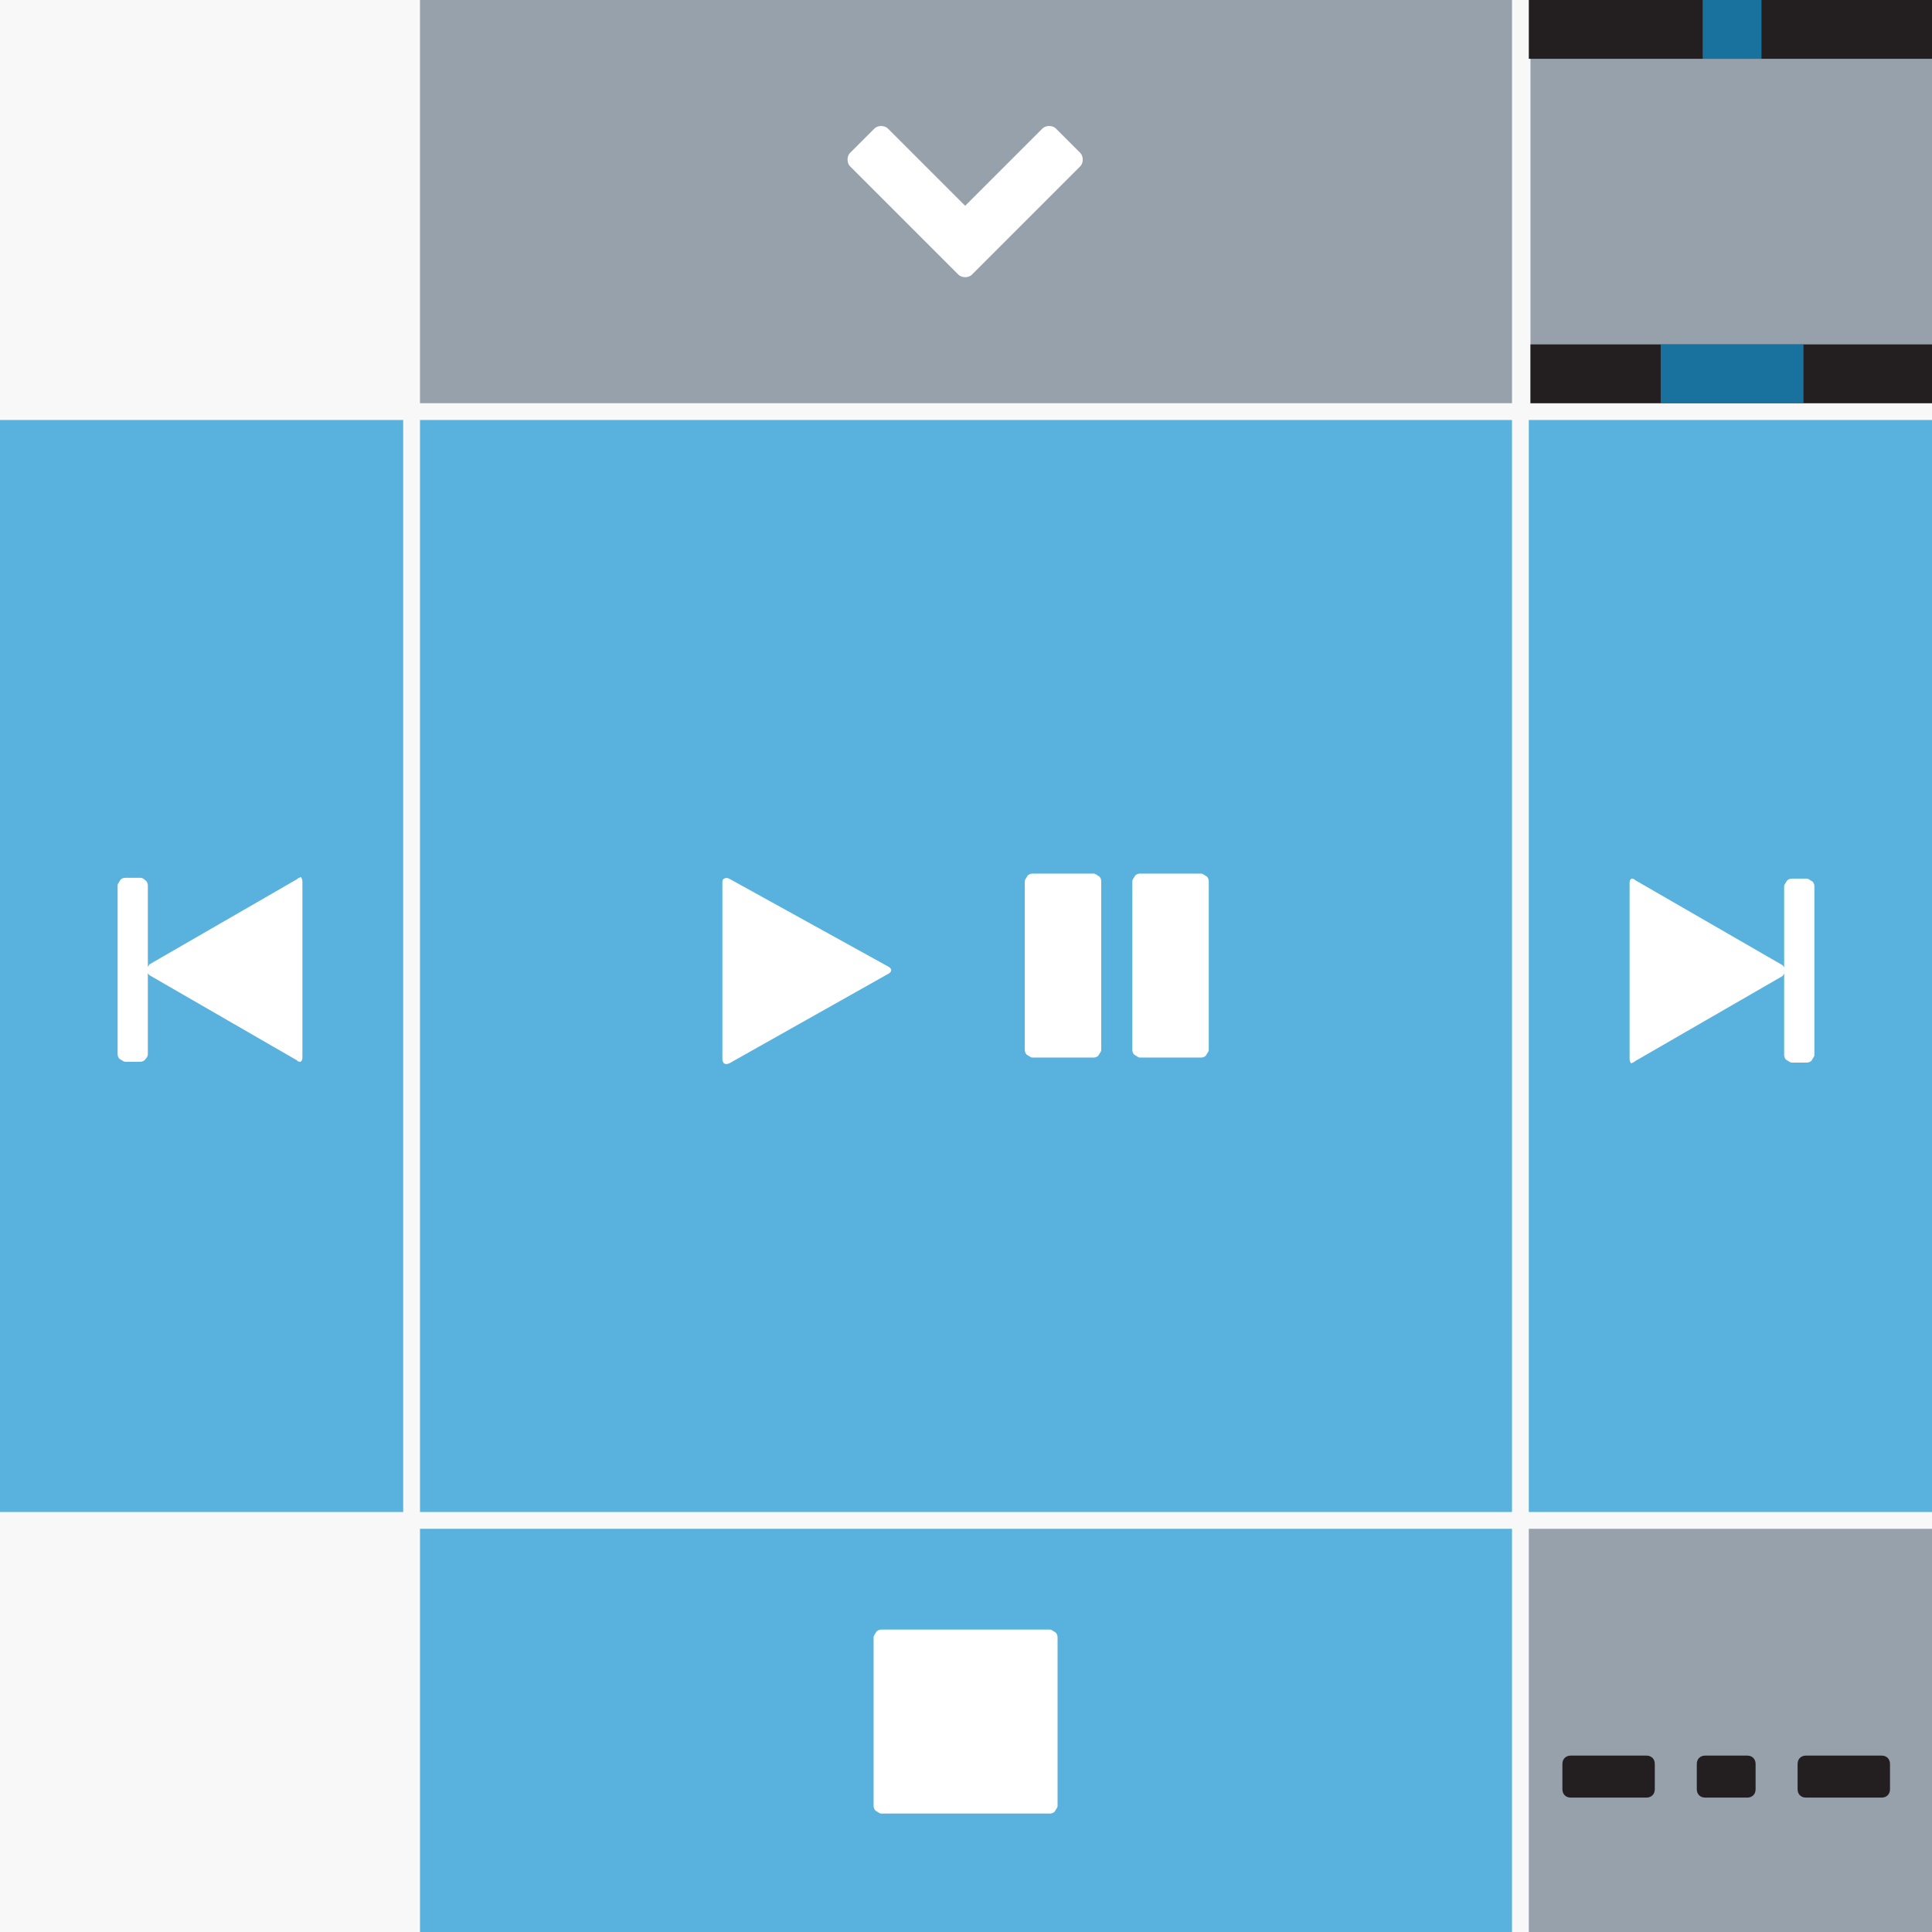
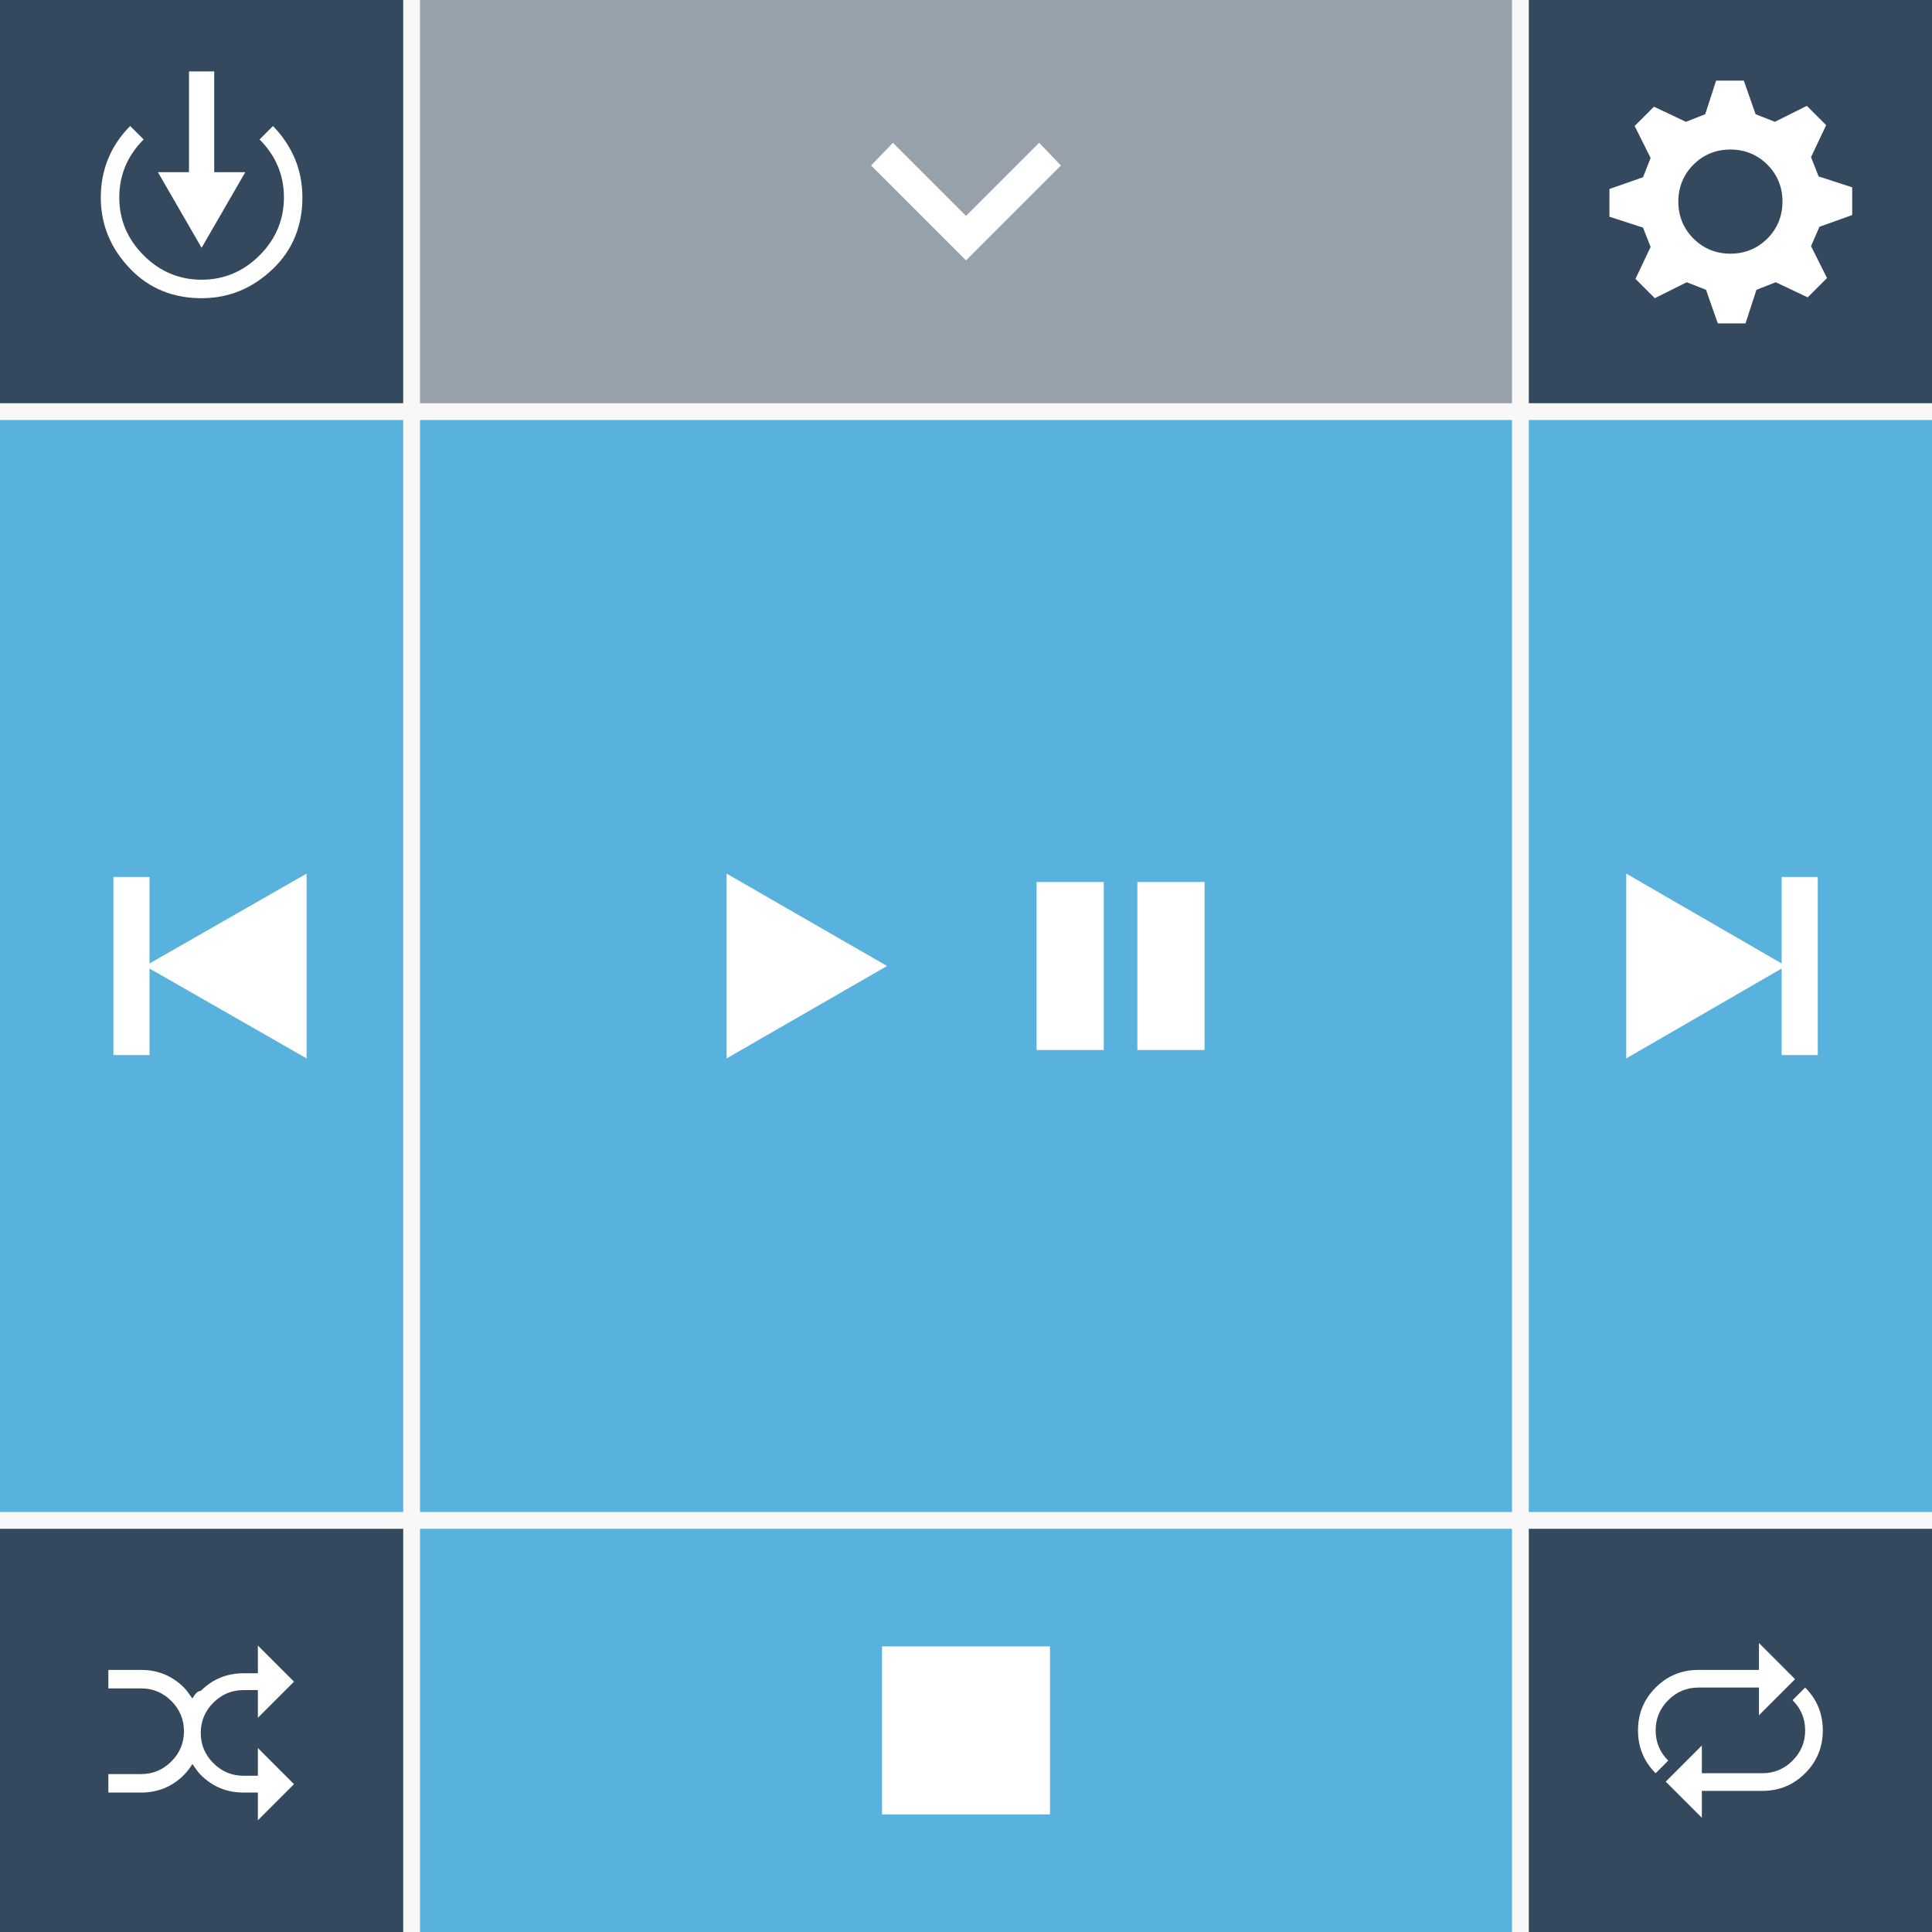
<svg xmlns="http://www.w3.org/2000/svg" version="1.1" id="Layer_1" x="0px" y="0px" viewBox="0 0 230 230" style="enable-background:new 0 0 230 230;" xml:space="preserve">
  <style type="text/css">
	.st0{opacity:0.5;fill:#FFFFFF;enable-background:new    ;}
	.st1{opacity:0.5;fill:#35495E;enable-background:new    ;}
	.st2{opacity:0.7;fill:#1694D3;enable-background:new    ;}
- 	.st3{fill:#FFFFFF;}
- 	.st4{fill:#231F20;}
+ 	.st3{fill:#34495E;}
+ 	.st4{fill:#FFFFFF;}
</style>
  <rect class="st0" width="230" height="230" />
  <rect x="50" class="st1" width="130" height="48" />
  <rect y="50" class="st2" width="48" height="130" />
  <rect x="182" y="50" class="st2" width="48" height="130" />
  <rect x="50" y="182" class="st2" width="130" height="48" />
  <rect x="50" y="50" class="st2" width="130" height="130" />
+   <rect x="182" y="182" class="st3" width="48" height="48" />
  <g>
-     <path class="st3" d="M35.3,104.7l-17.5,10.1c-0.1,0.1-0.1,0.2-0.2,0.3v-9.7c0-0.2-0.1-0.5-0.3-0.6c-0.2-0.2-0.4-0.3-0.6-0.3h-1.8   c-0.2,0-0.5,0.1-0.6,0.3s-0.3,0.4-0.3,0.6v20.1c0,0.2,0.1,0.5,0.3,0.6s0.4,0.3,0.6,0.3h1.8c0.2,0,0.5-0.1,0.6-0.3   c0.2-0.2,0.3-0.4,0.3-0.6v-9.7c0,0.1,0.1,0.2,0.2,0.3l17.5,10.1c0.2,0.2,0.3,0.2,0.5,0.2c0.1-0.1,0.2-0.2,0.2-0.5v-21   c0-0.2-0.1-0.4-0.2-0.5C35.7,104.5,35.5,104.5,35.3,104.7L35.3,104.7z" />
+     <polygon class="st4" points="86.5,104 86.5,126 105.6,115  " />
  </g>
  <g>
-     <path class="st3" d="M194.7,126.3l17.5-10.1c0.1-0.1,0.1-0.2,0.2-0.3v9.7c0,0.2,0.1,0.5,0.3,0.6s0.4,0.3,0.6,0.3h1.8   c0.2,0,0.5-0.1,0.6-0.3s0.3-0.4,0.3-0.6v-20.1c0-0.2-0.1-0.5-0.3-0.6s-0.4-0.3-0.6-0.3h-1.8c-0.2,0-0.5,0.1-0.6,0.3   s-0.3,0.4-0.3,0.6v9.7c0-0.1-0.1-0.2-0.2-0.3l-17.5-10.1c-0.2-0.2-0.3-0.2-0.5-0.2c-0.1,0.1-0.2,0.2-0.2,0.5v21   c0,0.2,0.1,0.4,0.2,0.5C194.3,126.5,194.5,126.5,194.7,126.3L194.7,126.3z" />
+     <rect x="123.4" y="105" class="st4" width="8" height="20" />
+     <rect x="135.4" y="105" class="st4" width="8" height="20" />
  </g>
  <g>
-     <path class="st3" d="M105.8,115.9c0.2-0.1,0.3-0.3,0.3-0.4s-0.1-0.3-0.3-0.4l-19-10.5c-0.2-0.1-0.4-0.1-0.6,0s-0.2,0.3-0.2,0.5v21   c0,0.2,0.1,0.4,0.2,0.5c0.2,0.1,0.3,0.1,0.6,0L105.8,115.9z" />
+     <polygon class="st4" points="17.8,114.7 17.8,104.4 13.5,104.4 13.5,125.6 17.8,125.6 17.8,115.3 36.5,126 36.5,104  " />
  </g>
  <g>
-     <path class="st3" d="M125.9,194.9c0-0.2-0.1-0.5-0.3-0.6c-0.2-0.1-0.4-0.3-0.6-0.3h-20.1c-0.2,0-0.5,0.1-0.6,0.3s-0.3,0.4-0.3,0.6   V215c0,0.2,0.1,0.5,0.3,0.6c0.2,0.1,0.4,0.3,0.6,0.3H125c0.2,0,0.5-0.1,0.6-0.3s0.3-0.4,0.3-0.6V194.9z" />
+     <polygon class="st4" points="212.1,114.7 212.1,104.4 216.4,104.4 216.4,125.6 212.1,125.6 212.1,115.3 193.6,126 193.6,104  " />
  </g>
  <g>
-     <path class="st3" d="M143.9,104.9c0-0.2-0.1-0.5-0.3-0.6s-0.4-0.3-0.6-0.3h-7.3c-0.2,0-0.5,0.1-0.6,0.3s-0.3,0.4-0.3,0.6V125   c0,0.2,0.1,0.5,0.3,0.6s0.4,0.3,0.6,0.3h7.3c0.2,0,0.5-0.1,0.6-0.3s0.3-0.4,0.3-0.6V104.9z" />
-     <path class="st3" d="M131.1,104.9c0-0.2-0.1-0.5-0.3-0.6s-0.4-0.3-0.6-0.3h-7.3c-0.2,0-0.5,0.1-0.6,0.3s-0.3,0.4-0.3,0.6V125   c0,0.2,0.1,0.5,0.3,0.6s0.4,0.3,0.6,0.3h7.3c0.2,0,0.5-0.1,0.6-0.3s0.3-0.4,0.3-0.6V104.9z" />
+     <rect x="105" y="196" class="st4" width="20" height="20" />
  </g>
-   <rect x="182" y="182" class="st1" width="48" height="48" />
  <g>
-     <path class="st4" d="M196,214h-9c-0.6,0-1-0.4-1-1v-3c0-0.6,0.4-1,1-1h9c0.6,0,1,0.4,1,1v3C197,213.6,196.6,214,196,214z" />
-     <path class="st4" d="M208,214h-5c-0.6,0-1-0.4-1-1v-3c0-0.6,0.4-1,1-1h5c0.6,0,1,0.4,1,1v3C209,213.6,208.6,214,208,214z" />
-     <path class="st4" d="M224,214h-9c-0.6,0-1-0.4-1-1v-3c0-0.6,0.4-1,1-1h9c0.6,0,1,0.4,1,1v3C225,213.6,224.6,214,224,214z" />
+     <polygon class="st4" points="115,31 126.3,19.7 123.7,17 115,25.7 106.3,17 103.7,19.7  " />
  </g>
-   <rect x="182.2" class="st1" width="48" height="48" />
-   <rect x="182" class="st4" width="48" height="7" />
-   <rect x="182.2" y="41" class="st4" width="48" height="7" />
+   <rect x="182" y="0" class="st3" width="48" height="48" />
+   <path class="st4" d="M220.5,25.6v-3.3l-4-1.3l-0.9-2.3l1.8-3.8l-2.3-2.3l-3.8,1.9l-2.3-0.9l-1.4-4h-3.3l-1.3,4l-2.3,0.9l-3.8-1.8  l-2.3,2.3l1.9,3.8l-0.9,2.3l-4,1.4v3.3l4,1.3l0.9,2.3l-1.8,3.8l2.3,2.3l3.8-1.9l2.3,0.9l1.4,4h3.3l1.3-4l2.3-0.9l3.8,1.8l2.3-2.3  l-1.9-3.8l1-2.3L220.5,25.6z M210.4,28.4c-1.2,1.2-2.7,1.8-4.4,1.8c-1.7,0-3.2-0.6-4.4-1.8c-1.2-1.2-1.8-2.7-1.8-4.4  c0-1.7,0.6-3.2,1.8-4.4c1.2-1.2,2.7-1.8,4.4-1.8c1.7,0,3.2,0.6,4.4,1.8c1.2,1.2,1.8,2.7,1.8,4.4C212.2,25.7,211.6,27.2,210.4,28.4z" />
+   <rect class="st3" width="48" height="48" />
  <g>
-     <path class="st3" d="M128.6,19.8c0.2-0.2,0.3-0.5,0.3-0.8s-0.1-0.6-0.3-0.8l-2.9-2.9c-0.2-0.2-0.5-0.3-0.8-0.3s-0.6,0.1-0.8,0.3   l-9.2,9.2l-9.2-9.2c-0.2-0.2-0.5-0.3-0.8-0.3s-0.6,0.1-0.8,0.3l-2.9,2.9c-0.2,0.2-0.3,0.5-0.3,0.8s0.1,0.6,0.3,0.8l12.9,12.9   c0.2,0.2,0.5,0.3,0.8,0.3c0.3,0,0.6-0.1,0.8-0.3L128.6,19.8z" />
+     <path class="st4" d="M209.4,198.8h-7.2c-2,0-3.7,0.7-5.1,2.1c-1.4,1.4-2.1,3.1-2.1,5.1s0.7,3.7,2.1,5.1l1.5-1.5   c-1-1-1.5-2.2-1.5-3.6c0-1.4,0.5-2.6,1.5-3.6c1-1,2.2-1.5,3.6-1.5h7.2v3.3l4.3-4.3l-4.3-4.3V198.8z" />
+     <path class="st4" d="M202.6,213.2h7.2c2,0,3.7-0.7,5.1-2.1c1.4-1.4,2.1-3.1,2.1-5.1s-0.7-3.7-2.1-5.1l-1.5,1.5c1,1,1.5,2.2,1.5,3.6   c0,1.4-0.5,2.6-1.5,3.6c-1,1-2.2,1.5-3.6,1.5h-7.2v-3.3l-4.3,4.3l4.3,4.3V213.2z" />
  </g>
-   <rect x="197.7" y="41" class="st2" width="17" height="7" />
-   <rect x="202.7" class="st2" width="7" height="7" />
+   <rect y="182" class="st3" width="48" height="48" />
+   <g>
+     <path class="st4" d="M22.9,202.2c-0.3-0.4-0.6-0.9-1-1.3c-1.4-1.4-3.1-2.1-5.1-2.1h-3.9v2.2h3.9c1.4,0,2.6,0.5,3.6,1.5   c1,1,1.5,2.2,1.5,3.6c0,1.4-0.5,2.6-1.5,3.6c-1,1-2.2,1.5-3.6,1.5h-3.9v2.2h3.9c2,0,3.7-0.7,5.1-2.1c0.4-0.4,0.7-0.8,1-1.3   c0.3,0.4,0.6,0.9,1,1.3c1.4,1.4,3.1,2.1,5.1,2.1h1.7v3.3l4.3-4.3l-4.3-4.3v3.3h-1.7c-1.4,0-2.6-0.5-3.6-1.5c-1-1-1.5-2.2-1.5-3.6   c0-1.4,0.5-2.6,1.5-3.6c1-1,2.2-1.5,3.6-1.5h1.7v3.3l4.3-4.3l-4.3-4.3v3.3h-1.7c-2,0-3.7,0.7-5.1,2.1   C23.5,201.3,23.2,201.7,22.9,202.2L22.9,202.2z" />
+   </g>
+   <g>
+     <path class="st4" d="M30.9,16.6c1.9,1.9,2.9,4.2,2.9,6.9c0,2.7-1,5-2.9,6.9c-1.9,1.9-4.2,2.9-6.9,2.9c-2.7,0-5-1-6.9-2.9   c-1.9-1.9-2.9-4.2-2.9-6.9c0-2.7,1-5,2.9-6.9L15.5,15c-2.3,2.3-3.5,5.2-3.5,8.5s1.2,6.1,3.5,8.5s5.2,3.5,8.5,3.5   c3.3,0,6.1-1.2,8.5-3.5s3.5-5.2,3.5-8.5s-1.2-6.1-3.5-8.5L30.9,16.6z" />
+     <polygon class="st4" points="25.5,20.5 25.5,8.5 22.5,8.5 22.5,20.5 18.8,20.5 24,29.5 29.2,20.5  " />
+   </g>
</svg>
